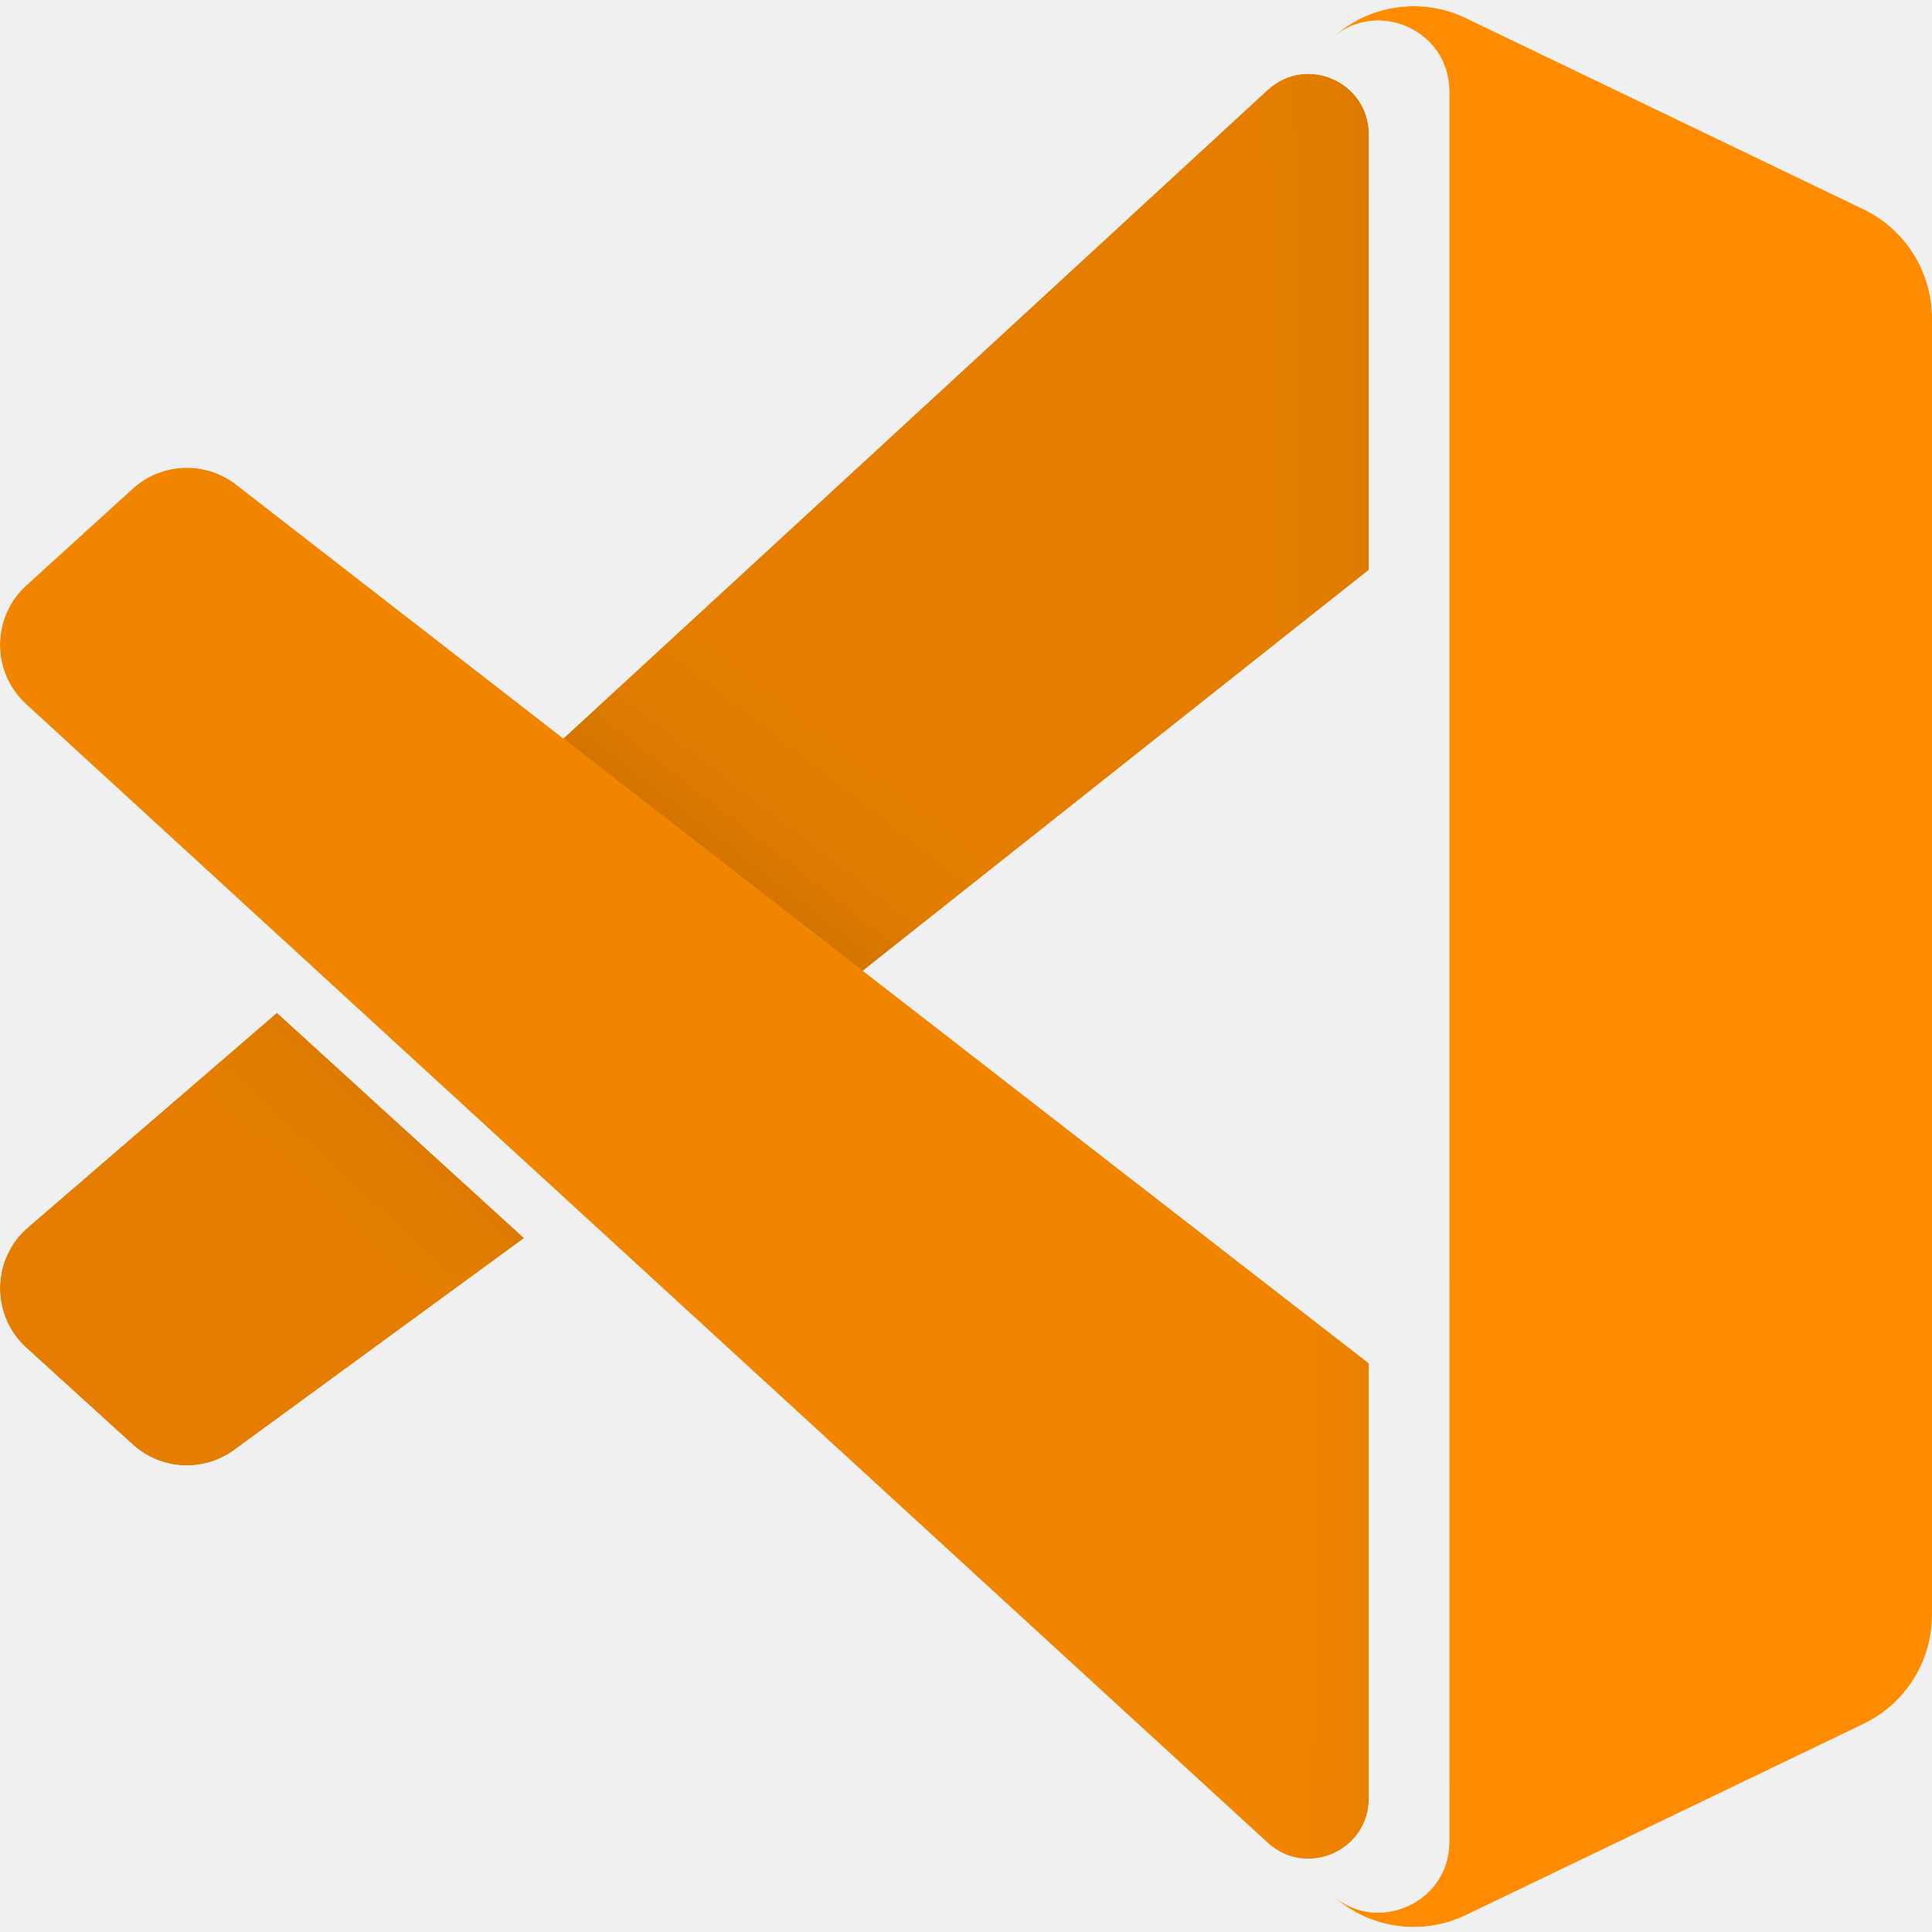
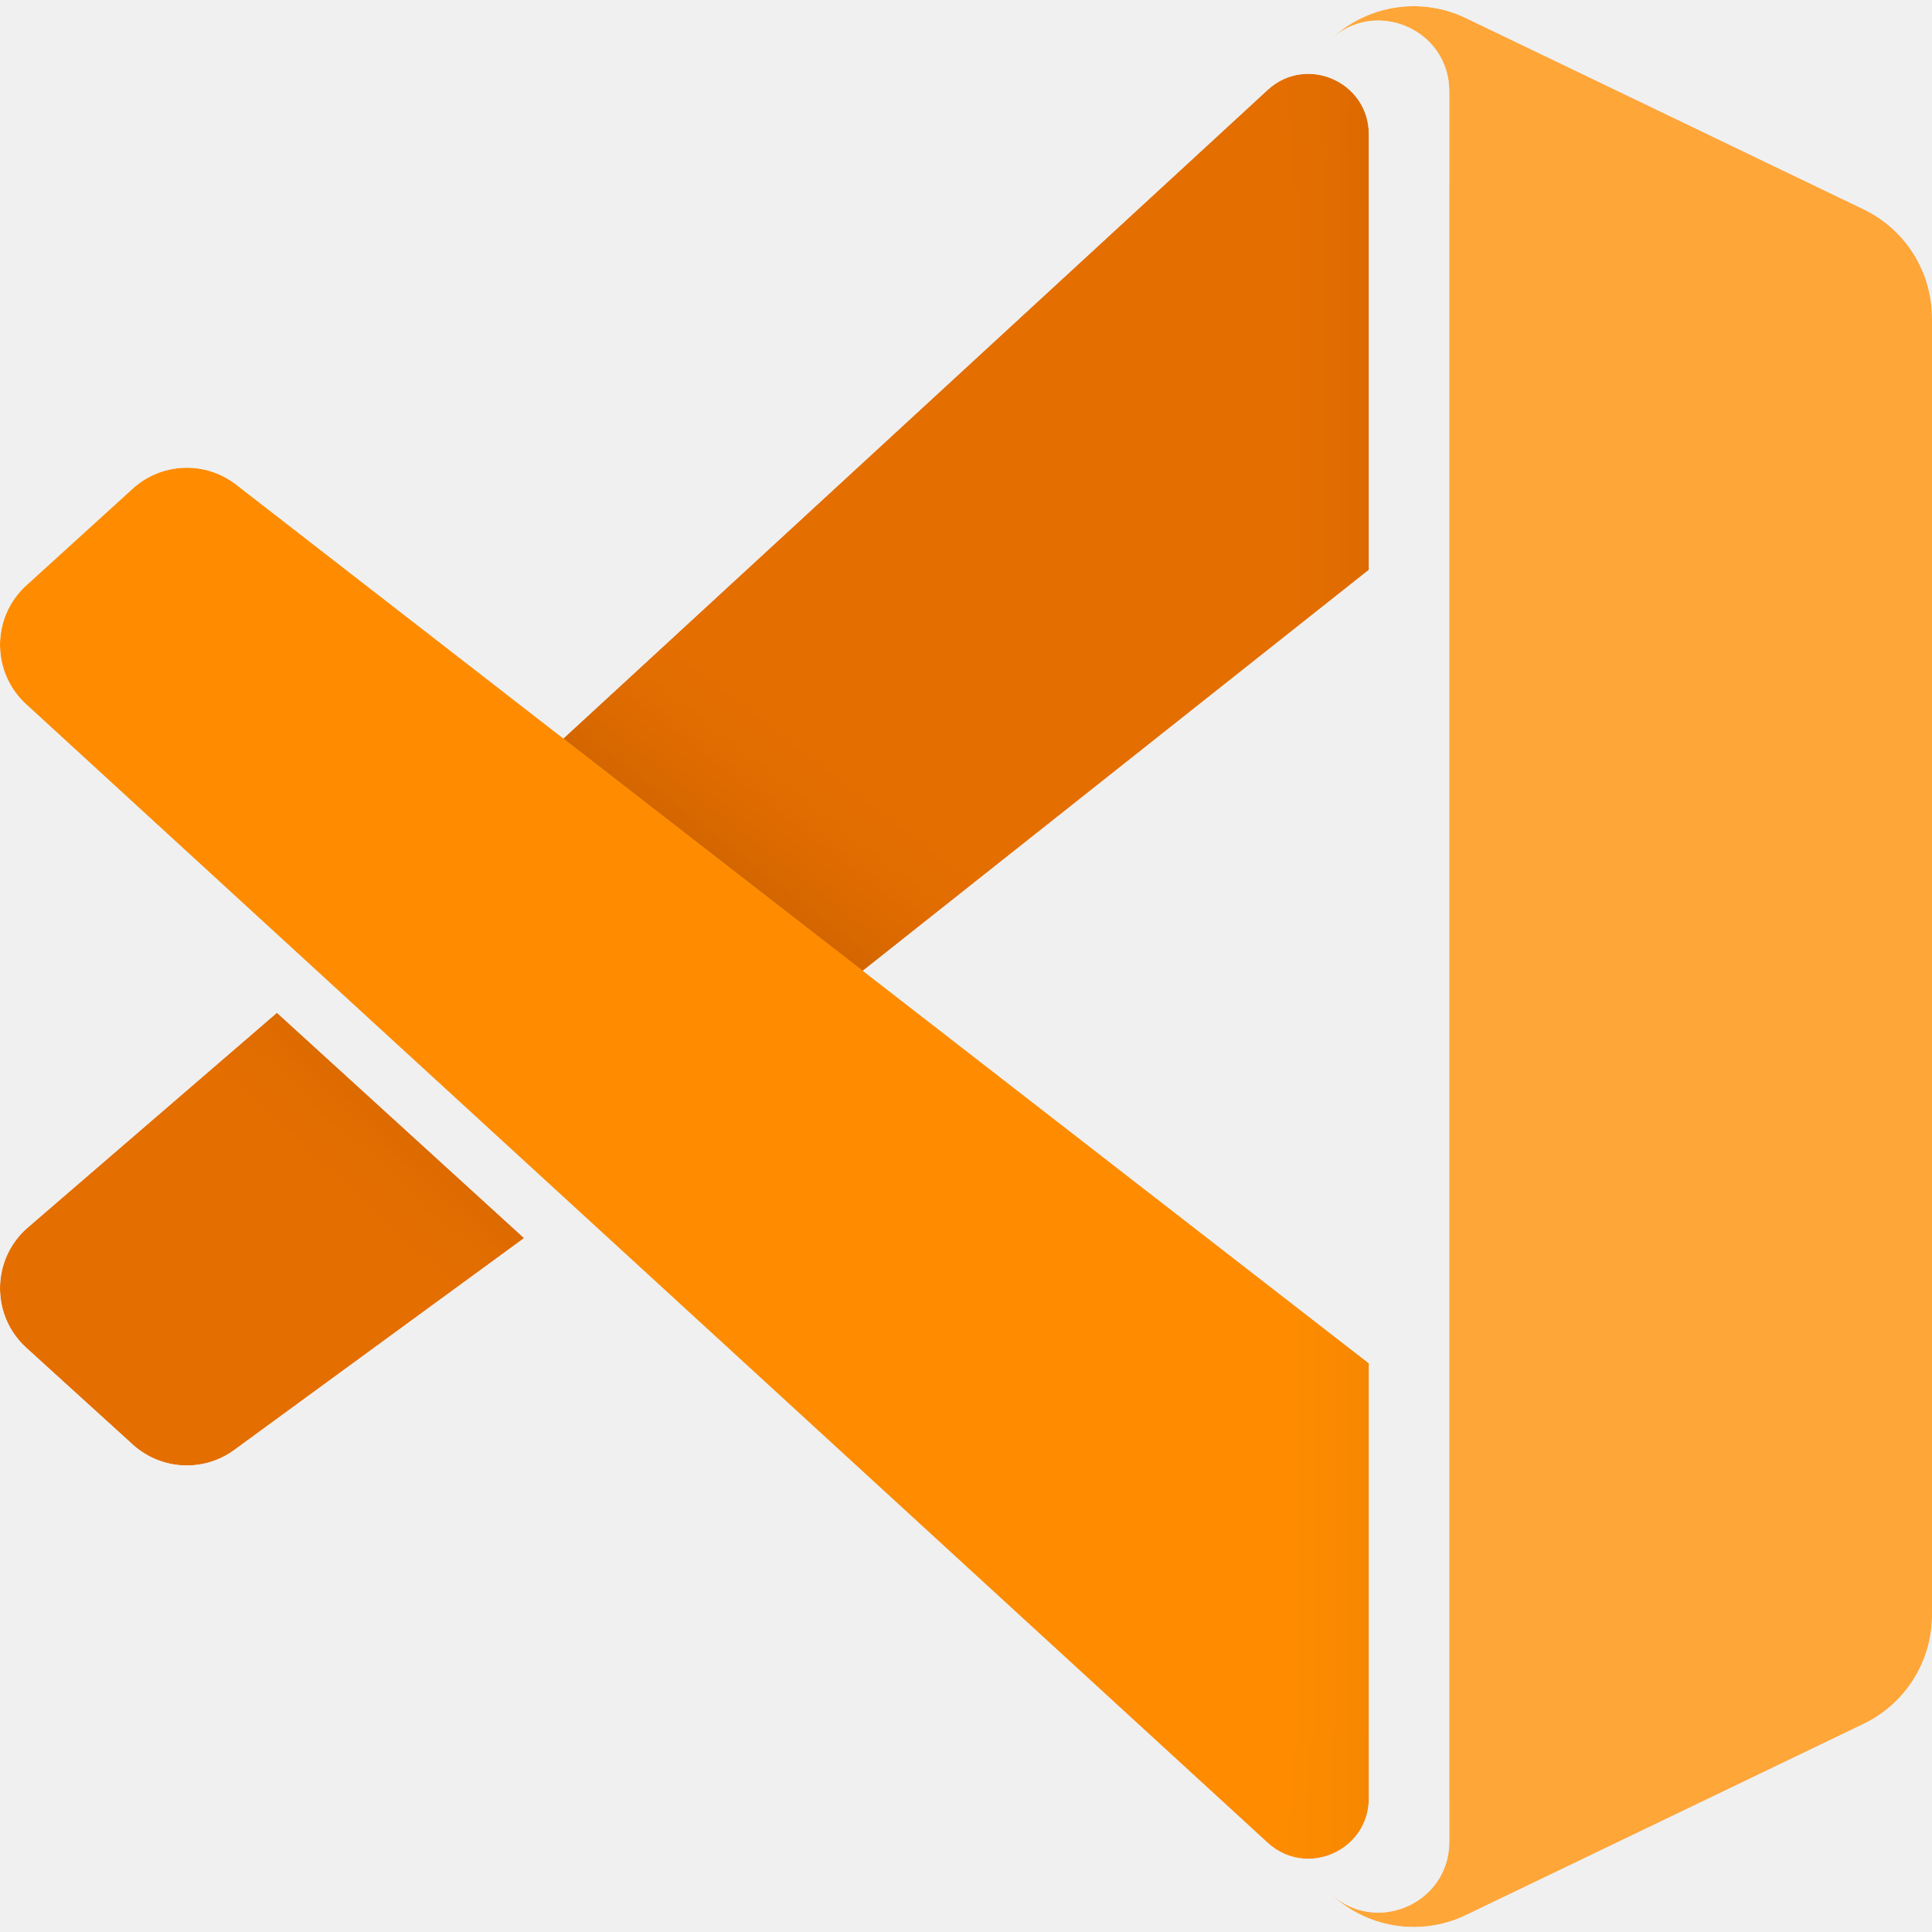
<svg xmlns="http://www.w3.org/2000/svg" width="256" height="256" viewBox="0 0 256 256" fill="none">
  <mask id="mask0" mask-type="alpha" maskUnits="userSpaceOnUse" x="0" y="0" width="256" height="256">
    <path d="M176.049 250.669C180.838 255.459 188.13 256.7 194.234 253.764L246.94 228.419C252.478 225.755 256 220.154 256 214.008V42.148C256 36.002 252.478 30.401 246.94 27.737L194.234 2.391C188.13 -0.544 180.838 0.697 176.049 5.486C181.95 -0.415 192.039 3.764 192.039 12.109V244.046C192.039 252.391 181.95 256.57 176.049 250.669Z" fill="white" />
    <path d="M181.379 180.646L114.33 128.633L181.379 75.511V17.794C181.379 10.848 173.128 7.207 167.996 11.886L74.651 97.852L31.199 64.144C27.108 61.039 21.385 61.294 17.585 64.748L3.49 77.563C-1.158 81.789 -1.164 89.095 3.477 93.329L167.98 244.185C173.107 248.887 181.379 245.249 181.379 238.292V180.646Z" fill="white" />
    <path d="M36.694 134.195L3.477 162.828C-1.164 167.062 -1.158 174.37 3.49 178.594L17.585 191.409C21.385 194.863 27.108 195.118 31.199 192.013L69.447 164.057L36.694 134.195Z" fill="white" />
  </mask>
  <g mask="url(#mask0)">
-     <path d="M167.996 11.886C173.128 7.206 181.379 10.847 181.379 17.794V75.511L104.938 136.073L65.574 106.211L167.996 11.886Z" fill="#E57E00" />
-     <path d="M36.694 134.194L3.477 162.827C-1.164 167.062 -1.158 174.37 3.49 178.594L17.585 191.409C21.385 194.863 27.108 195.118 31.199 192.013L69.447 164.056L36.694 134.194Z" fill="#E57E00" />
+     <path d="M167.996 11.886C173.128 7.206 181.379 10.847 181.379 17.794V75.511L104.938 136.073L65.574 106.211L167.996 11.886Z" fill="#E56E00" />
+     <path d="M36.694 134.194L3.477 162.827C-1.164 167.062 -1.158 174.37 3.49 178.594L17.585 191.409C21.385 194.863 27.108 195.118 31.199 192.013L69.447 164.056L36.694 134.194Z" fill="#E56E00" />
    <g filter="url(#filter0_d)">
-       <path d="M181.379 180.645L31.199 64.143C27.108 61.038 21.385 61.293 17.585 64.747L3.49 77.562C-1.158 81.788 -1.164 89.094 3.477 93.328L167.972 244.176C173.102 248.881 181.379 245.242 181.379 238.28V180.645Z" fill="#F28500" />
+       <path d="M181.379 180.645L31.199 64.143C27.108 61.038 21.385 61.293 17.585 64.747L3.49 77.562C-1.158 81.788 -1.164 89.094 3.477 93.328L167.972 244.176C173.102 248.881 181.379 245.242 181.379 238.28V180.645Z" fill="#FF8C00" />
    </g>
    <g filter="url(#filter1_d)">
-       <path d="M194.235 253.766C188.131 256.701 180.839 255.46 176.05 250.671C181.951 256.571 192.04 252.392 192.04 244.047V12.11C192.04 3.765 181.951 -0.414 176.05 5.487C180.839 0.698 188.131 -0.543 194.235 2.392L246.941 27.739C252.479 30.402 256.001 36.004 256.001 42.149V214.009C256.001 220.155 252.479 225.757 246.941 228.42L194.235 253.766Z" fill="#FF8C00" />
+       <path d="M194.235 253.766C188.131 256.701 180.839 255.46 176.05 250.671C181.951 256.571 192.04 252.392 192.04 244.047V12.11C192.04 3.765 181.951 -0.414 176.05 5.487C180.839 0.698 188.131 -0.543 194.235 2.392L246.941 27.739C252.479 30.402 256.001 36.004 256.001 42.149V214.009C256.001 220.155 252.479 225.757 246.941 228.42L194.235 253.766Z" fill="#FFA639" />
    </g>
  </g>
  <defs>
    <filter id="filter0_d" x="-21.333" y="40.641" width="224.045" height="226.988" filterUnits="userSpaceOnUse" color-interpolation-filters="sRGB">
      <feFlood flood-opacity="0" result="BackgroundImageFix" />
      <feColorMatrix in="SourceAlpha" type="matrix" values="0 0 0 0 0 0 0 0 0 0 0 0 0 0 0 0 0 0 127 0" />
      <feOffset />
      <feGaussianBlur stdDeviation="10.667" />
      <feColorMatrix type="matrix" values="0 0 0 0 0 0 0 0 0 0 0 0 0 0 0 0 0 0 0.15 0" />
      <feBlend mode="normal" in2="BackgroundImageFix" result="effect1_dropShadow" />
      <feBlend mode="normal" in="SourceGraphic" in2="effect1_dropShadow" result="shape" />
    </filter>
    <filter id="filter1_d" x="154.716" y="-20.517" width="122.618" height="297.191" filterUnits="userSpaceOnUse" color-interpolation-filters="sRGB">
      <feFlood flood-opacity="0" result="BackgroundImageFix" />
      <feColorMatrix in="SourceAlpha" type="matrix" values="0 0 0 0 0 0 0 0 0 0 0 0 0 0 0 0 0 0 127 0" />
      <feOffset />
      <feGaussianBlur stdDeviation="10.667" />
      <feColorMatrix type="matrix" values="0 0 0 0 0 0 0 0 0 0 0 0 0 0 0 0 0 0 0.25 0" />
      <feBlend mode="overlay" in2="BackgroundImageFix" result="effect1_dropShadow" />
      <feBlend mode="normal" in="SourceGraphic" in2="effect1_dropShadow" result="shape" />
    </filter>
  </defs>
</svg>
